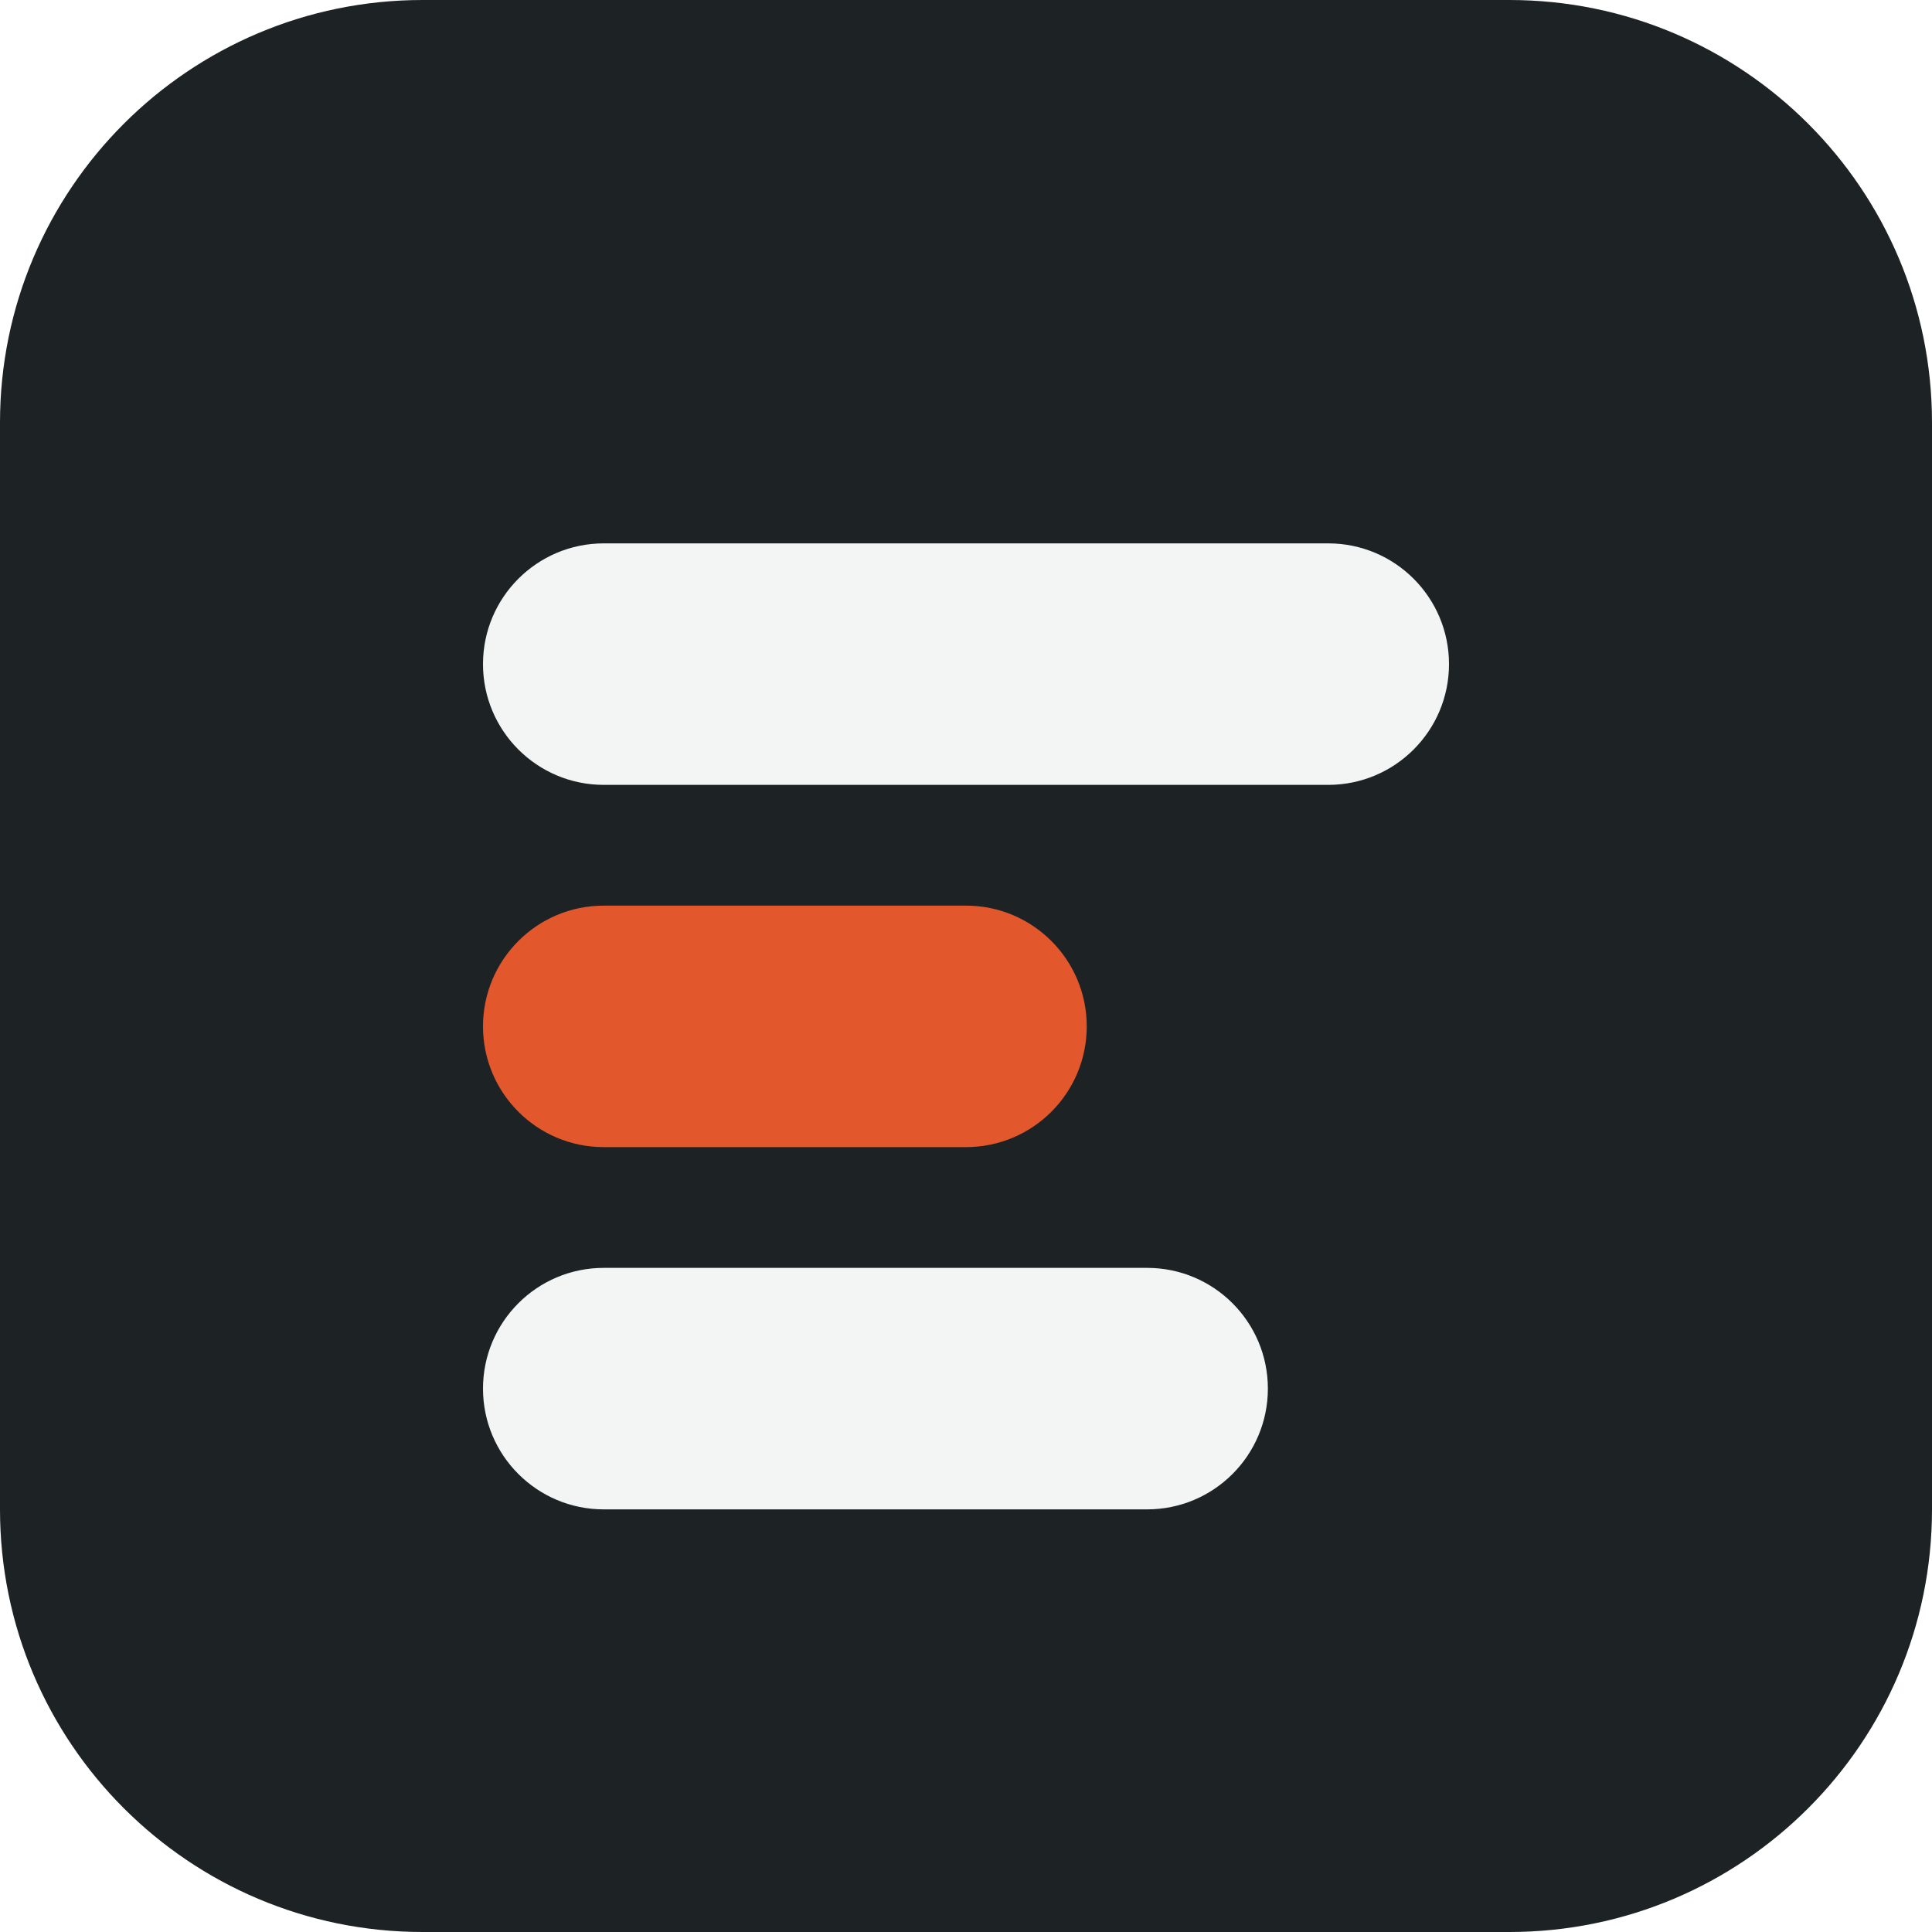
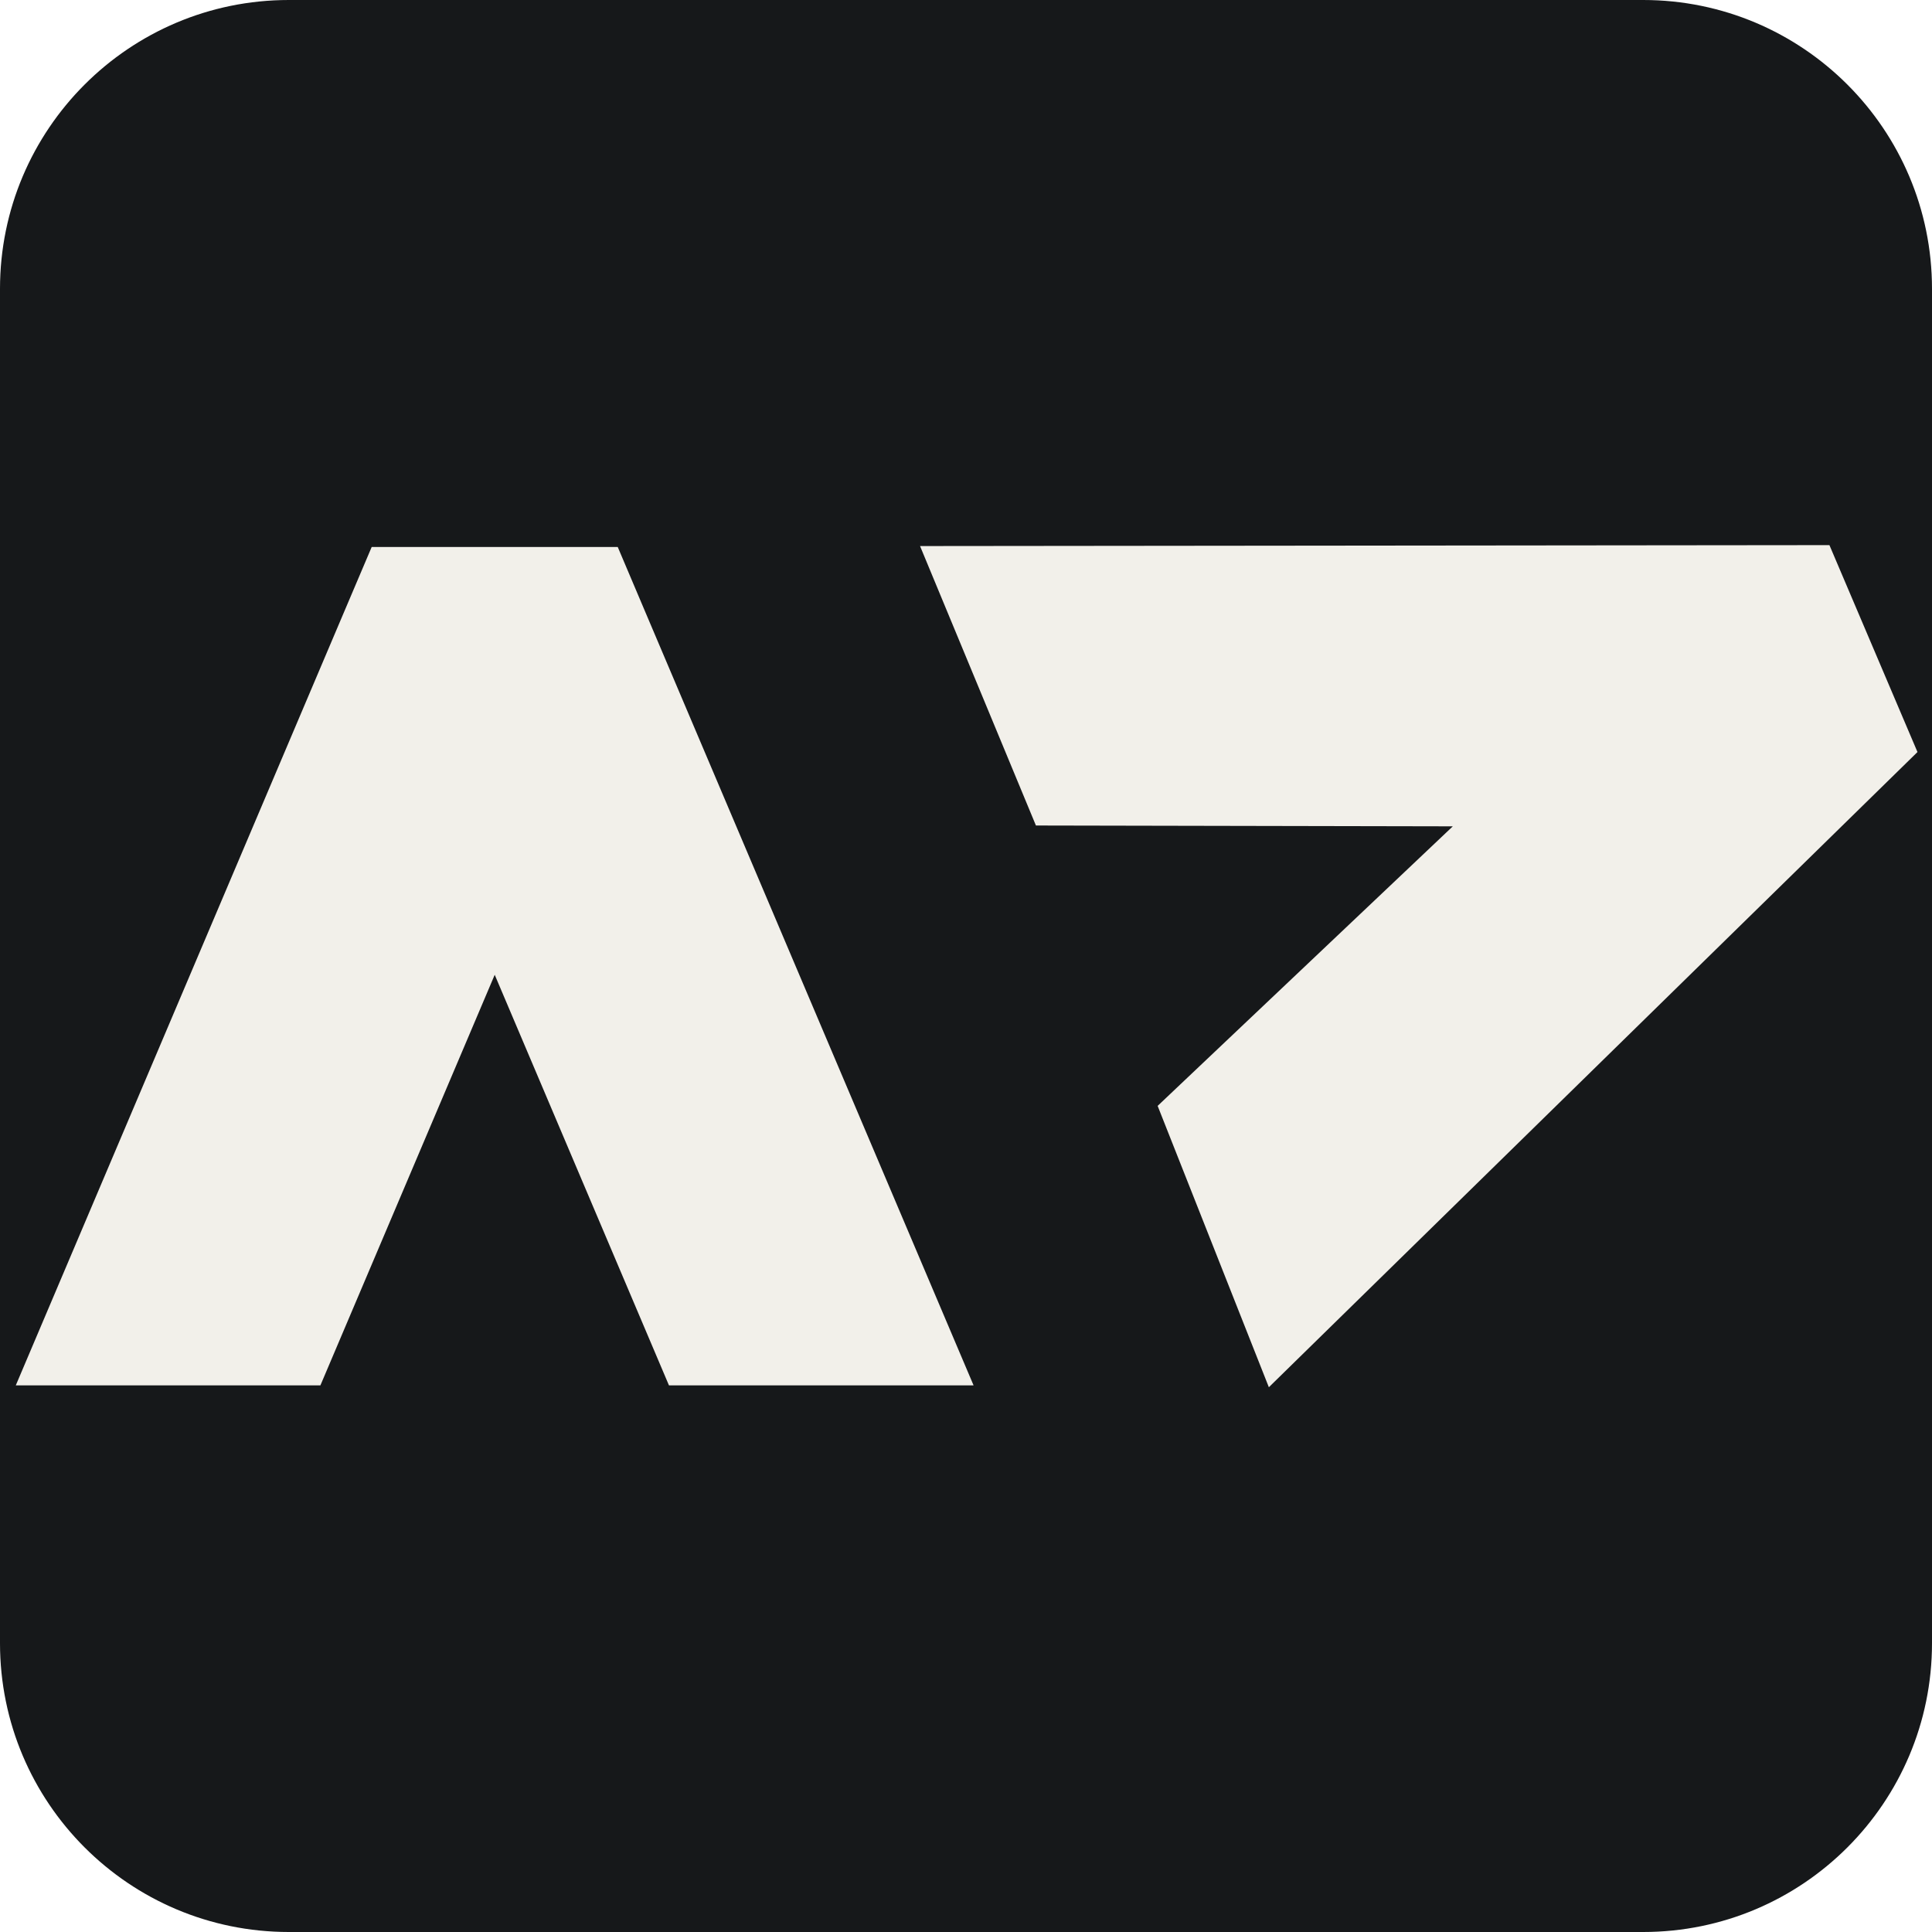
- <svg xmlns="http://www.w3.org/2000/svg" viewBox="0 0 32 32">
-   <rect width="32" height="32" rx="7" fill="#1d2224" />
-   <rect x="8" y="9" width="16" height="4" rx="2" fill="#f3f5f5" />
-   <rect x="8" y="15" width="10" height="4" rx="2" fill="#e2572b" />
-   <rect x="8" y="21" width="13" height="4" rx="2" fill="#f3f5f5" />
+ <svg xmlns="http://www.w3.org/2000/svg" viewBox="80 -85 602 602" role="img" aria-label="AD">
+   <rect x="80" y="-85" width="602" height="602" rx="90" fill="#16181a" />
+   <g fill="#f2f0ea">
+     <polygon points="383.358 346.667 288.442 346.667 234.151 218.739 179.838 346.667 84.922 346.667 186.682 106.933 195.814 85.445 272.487 85.445 281.598 106.933 383.358 346.667" />
+     <path d="M475.368,347.253l-34.653-87.665,91.969-87.108-129.895-.257-36.106-87.074,283.356-.291,27.436,64.472c-67.369,65.974-134.739,131.949-202.108,197.923Z" />
+   </g>
</svg>
